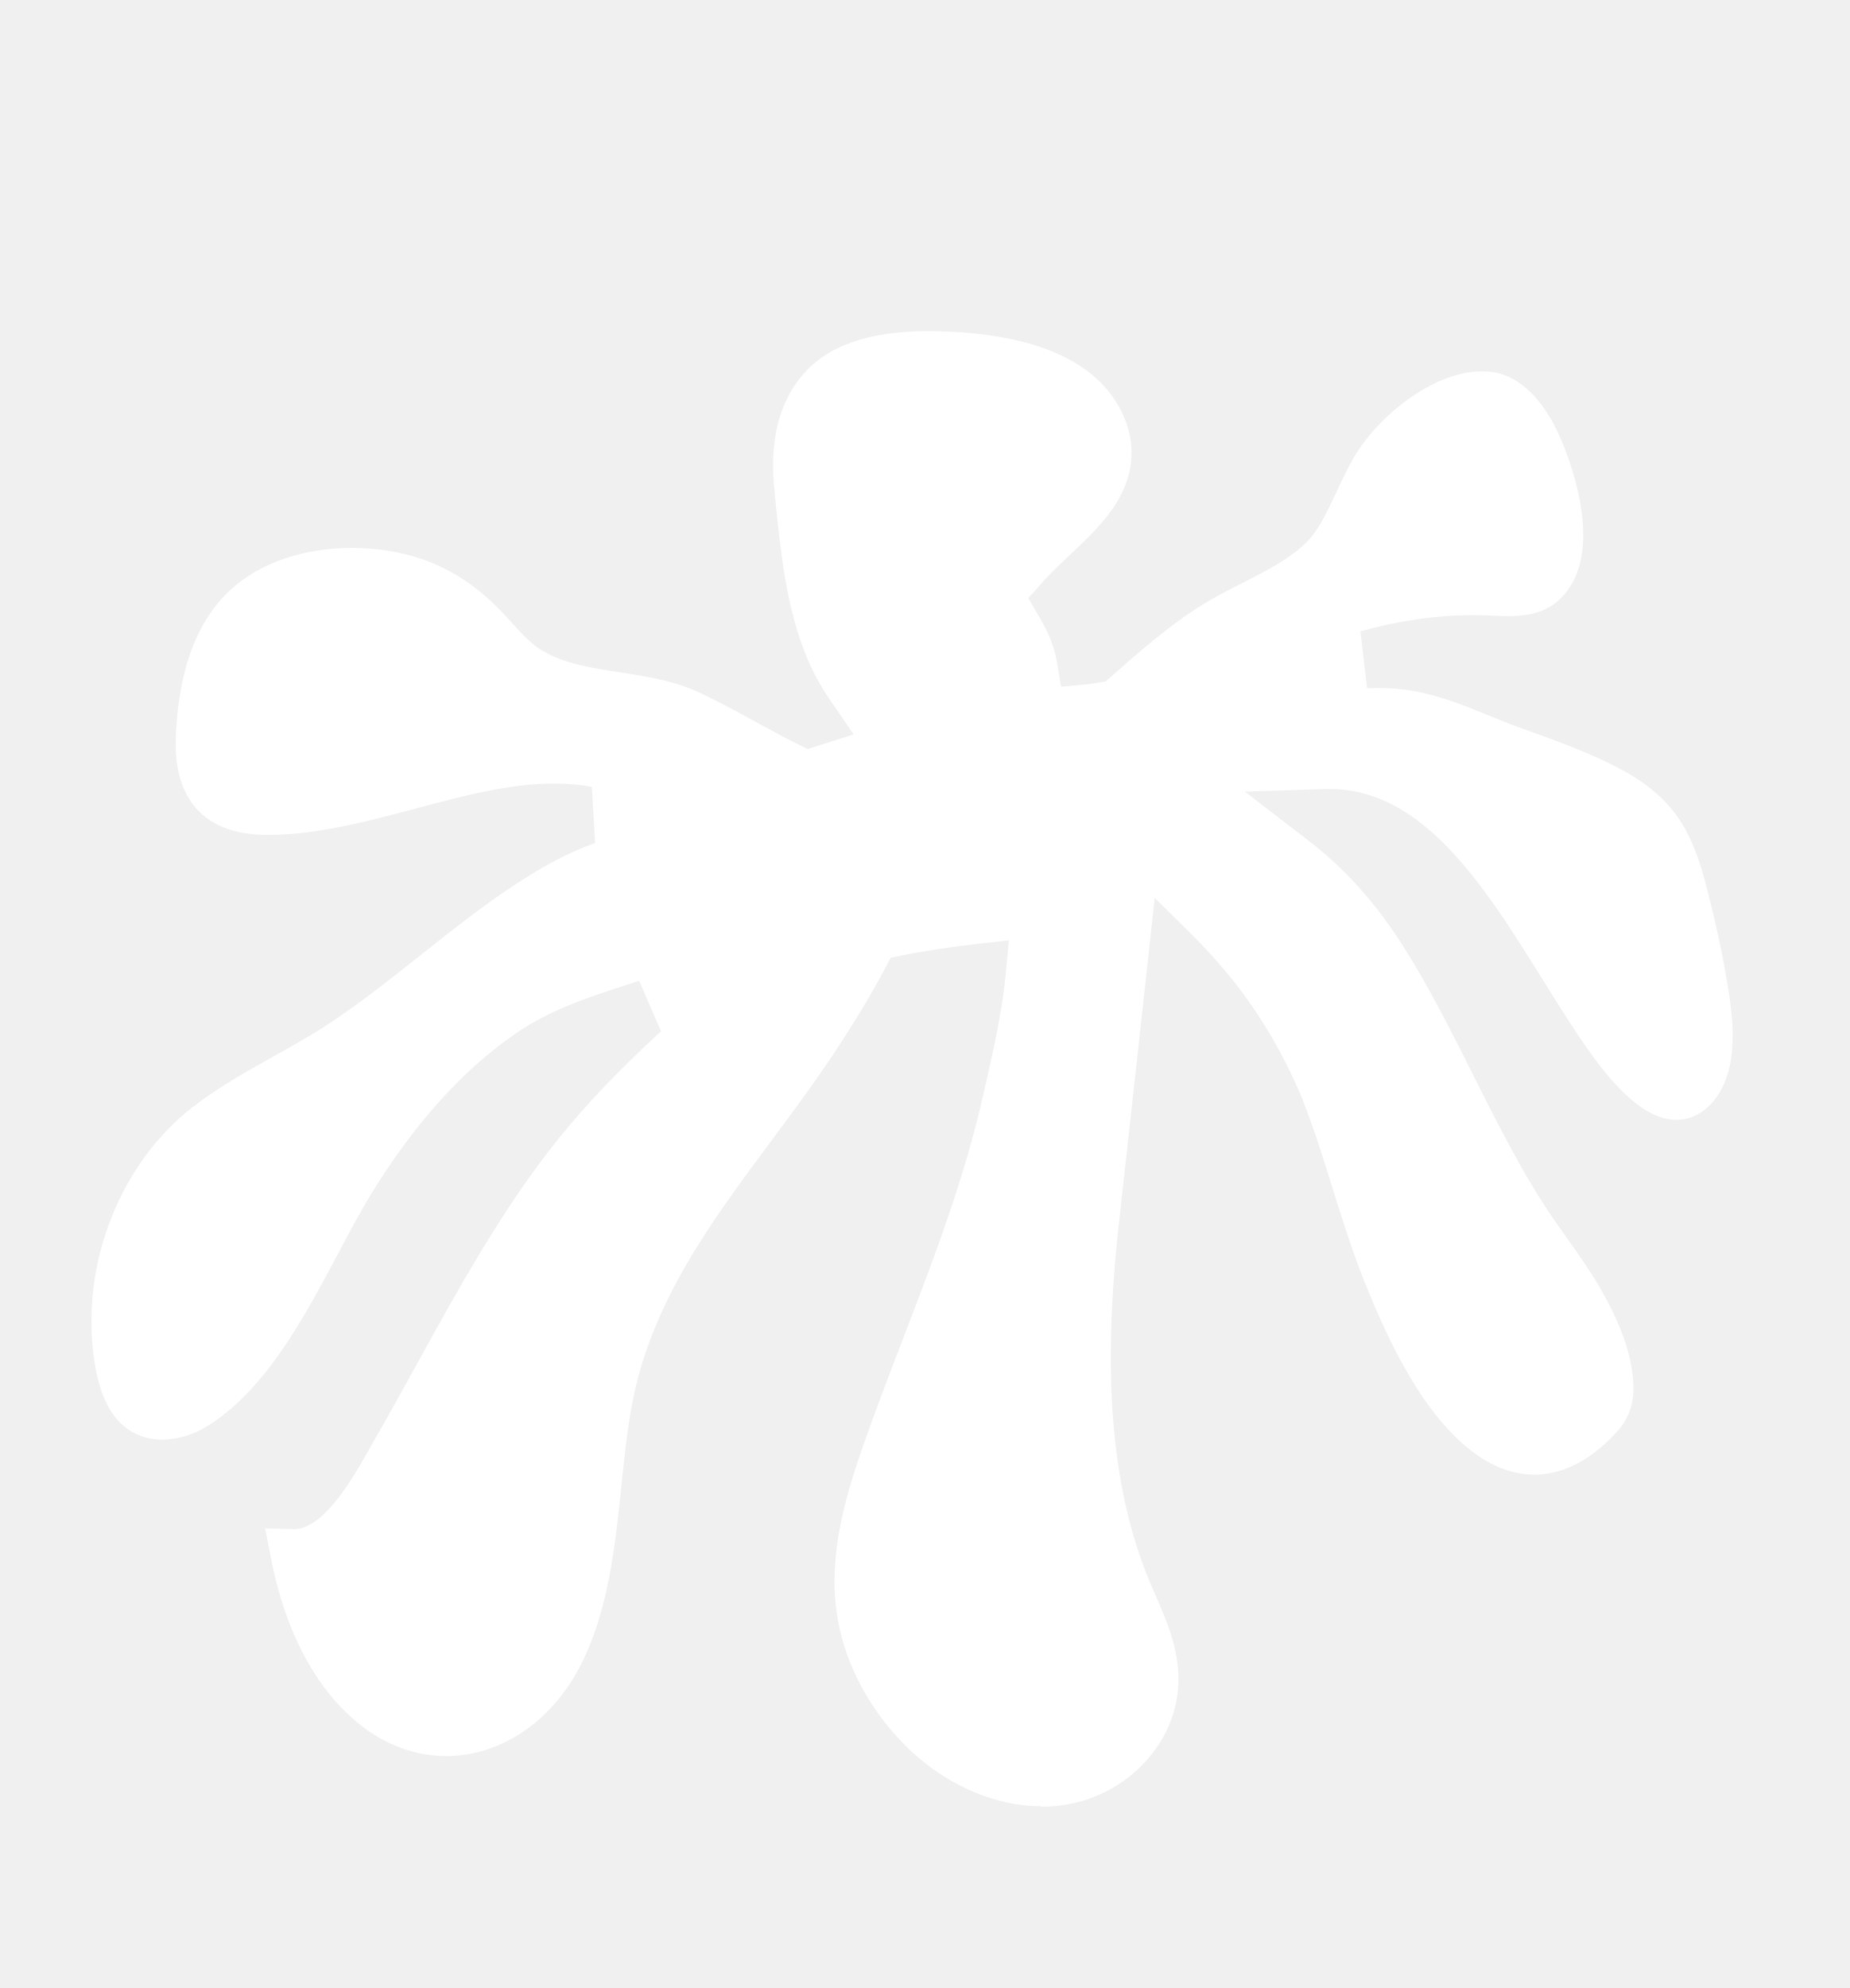
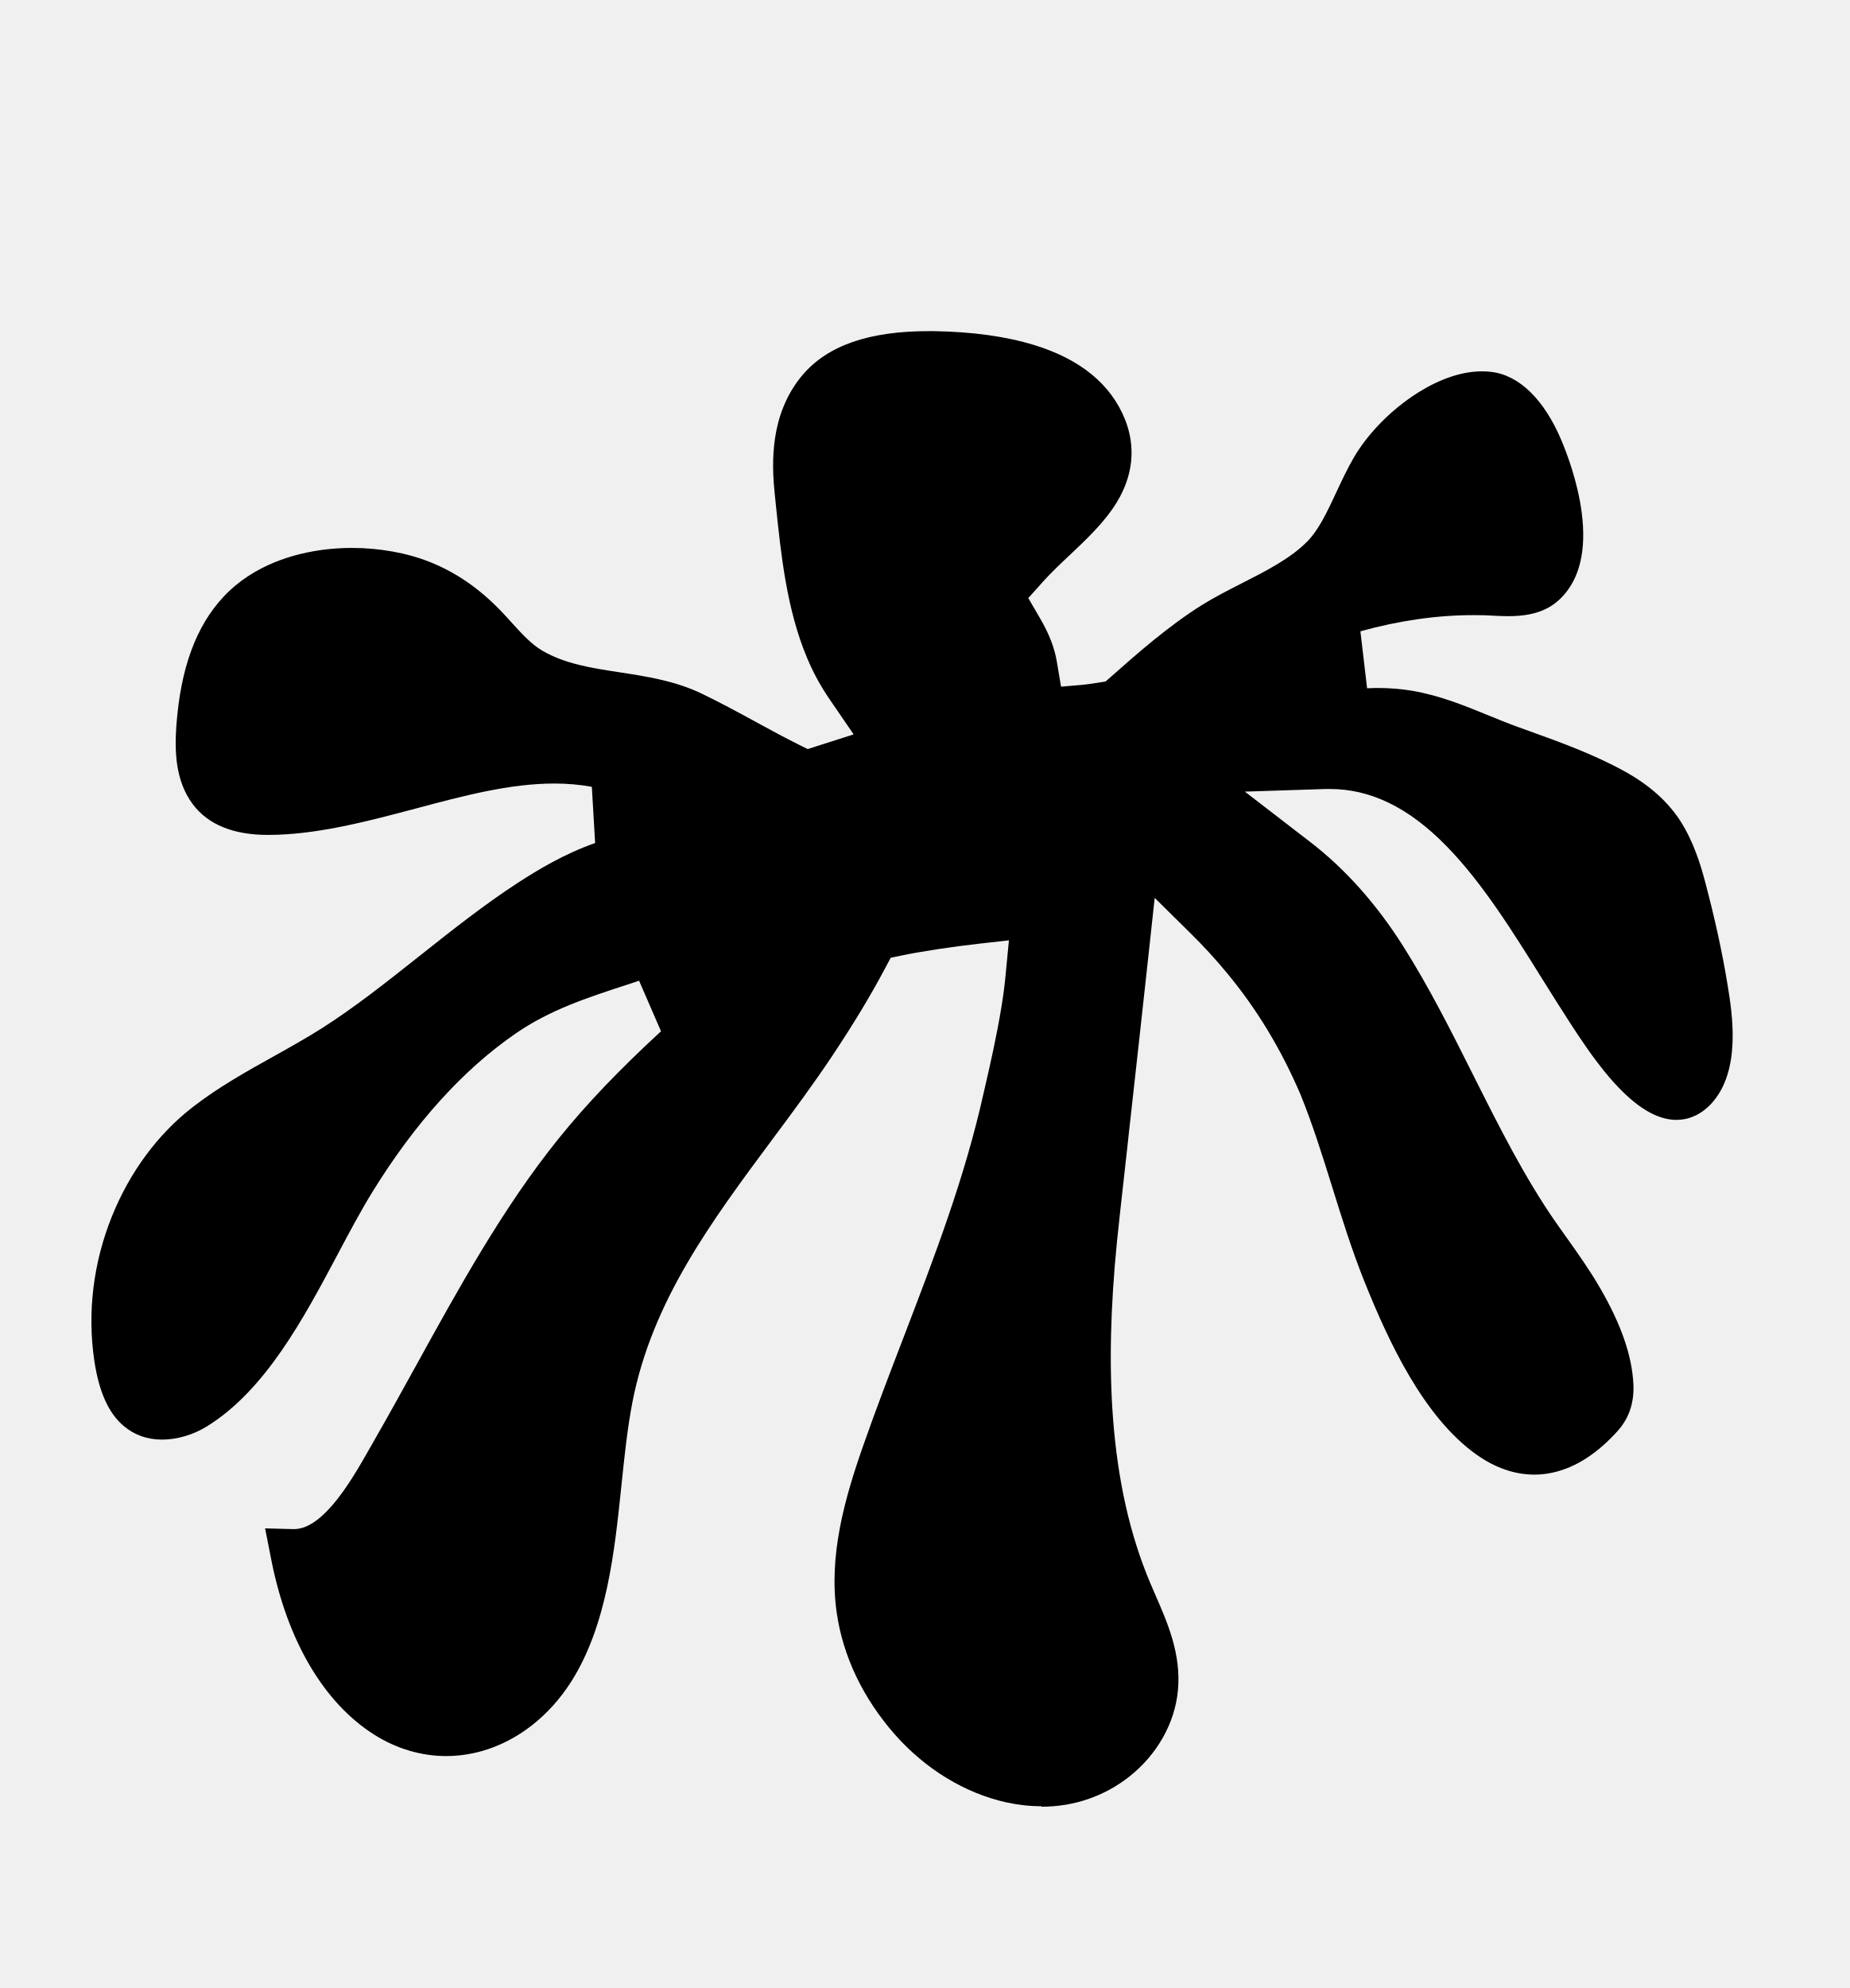
<svg xmlns="http://www.w3.org/2000/svg" id="Layer_1" data-name="Layer 1" viewBox="0 0 196.52 211.2">
  <defs>
    <style>
      .cls-1 {
-         fill: #fff;
+         fill: currentColor;
      }
    </style>
  </defs>
  <path class="cls-1" d="M110.65,191.89c-1.22,0-2.47-.14-3.71-.41-4.39-.97-8.58-3.52-11.82-7.18-3.4-3.85-5.55-8.34-6.21-12.98-.87-6.06.84-12.1,2.81-17.72,1.35-3.86,2.83-7.71,4.26-11.43,3.37-8.79,6.55-17.09,8.54-26.04.06-.29.15-.64.24-1.05.44-1.92,1.17-5.08,1.67-8.2.19-1.18.33-2.26.42-3.22l.36-3.76-3.21.36c-2.8.31-6.25.84-8.2,1.25l-1.15.24-.62,1.16c-1.51,2.85-3.33,5.86-5.55,9.2-2,3-4.21,5.99-6.36,8.87-6.59,8.87-12.81,17.24-14.91,27.94-.54,2.78-.85,5.76-1.18,8.93-.72,6.95-1.54,14.82-5.33,20.8-2.33,3.66-5.68,6.28-9.43,7.36-1.26.36-2.56.55-3.85.55-2.65,0-5.28-.78-7.62-2.25-5.37-3.38-9.26-9.97-10.96-18.54l-.67-3.4,3.05.08c1.29,0,2.64-.85,4.14-2.59,1.53-1.78,2.88-4.15,3.96-6.05l.42-.74c1.49-2.59,2.98-5.3,4.43-7.92l.04-.07c4.55-8.26,9.25-16.79,15.11-24.07,2.96-3.68,6.43-7.31,10.92-11.45l-2.33-5.37-1.3.43c-4.21,1.37-8.18,2.67-11.79,5.16-5.62,3.86-10.76,9.56-15.29,16.92-1.22,1.99-2.41,4.22-3.66,6.58-3.6,6.77-7.66,14.41-13.89,18.26-1.44.89-3.17,1.4-4.75,1.4s-2.92-.48-4.05-1.42c-1.62-1.34-2.65-3.61-3.15-6.91-.77-5.12-.13-10.44,1.86-15.38,1.9-4.71,4.86-8.72,8.57-11.6,2.73-2.12,5.72-3.79,8.61-5.4,1.79-1,3.47-1.94,5.1-2.97,3.55-2.26,6.9-4.92,10.46-7.74,3.38-2.68,6.86-5.44,10.47-7.78,2.07-1.34,4.87-3.03,8.14-4.18l-.35-5.97c-1.25-.23-2.58-.35-3.98-.35-4.74,0-9.62,1.29-14.78,2.67-4.8,1.27-9.75,2.59-14.62,2.77-.27.01-.62.02-1.04.02-3.68,0-6.37-1.1-7.99-3.27-1.89-2.52-1.92-5.77-1.74-8.31.44-6.1,2.08-10.59,5.02-13.73,3.22-3.43,7.59-4.61,10.7-5,.95-.12,1.94-.18,2.93-.18,2.93,0,5.88.53,8.3,1.5,2.8,1.12,5.27,2.83,7.57,5.23.38.39.73.78,1.07,1.16,1.09,1.2,2.12,2.33,3.27,3.01,2.43,1.43,5.27,1.86,8.28,2.32,2.74.42,5.84.89,8.67,2.25,1.95.94,3.87,1.98,5.72,2.99,1.61.88,3.14,1.71,4.71,2.49l.85.42,1.02-.33,3.86-1.23-2.5-3.65c-1-1.45-1.8-2.92-2.45-4.48-2.17-5.15-2.77-11.01-3.31-16.19l-.14-1.39c-.26-2.48-.2-4.61.18-6.53.46-2.3,1.4-4.3,2.79-5.94,2.66-3.13,7.04-4.66,13.38-4.66h.55c4.11.06,7.71.56,10.7,1.48,4.88,1.5,8.12,4.15,9.62,7.86,1.18,2.92.89,5.97-.85,8.83-1.3,2.14-3.3,4.01-5.06,5.67-.76.71-1.9,1.79-2.74,2.72l-1.61,1.8,1.25,2.15c.97,1.66,1.53,3.12,1.78,4.59l.45,2.67,2.32-.2c.45-.04,1.1-.14,1.73-.24l.68-.11.55-.48c2.71-2.4,6.09-5.39,9.67-7.63,1.36-.85,2.84-1.6,4.27-2.33,2.54-1.29,5.15-2.62,6.93-4.42,1.25-1.27,2.14-3.19,3.09-5.22.58-1.24,1.17-2.51,1.88-3.73,1.4-2.39,3.66-4.75,6.2-6.48,1.78-1.21,4.52-2.66,7.41-2.66.33,0,.66.02.99.06,2.97.35,5.61,2.93,7.44,7.25.62,1.47,1.73,4.42,2.16,7.65.53,4.04-.2,7.1-2.16,9.09-1.33,1.35-3.07,1.96-5.64,1.96-.62,0-1.2-.03-1.77-.06-.35-.02-.68-.04-.95-.04-.33,0-.66-.01-.99-.01-3.87,0-7.91.58-12,1.72l.71,6.05c.38-.02.76-.03,1.14-.03,1.27,0,2.51.1,3.68.3,2.87.49,5.51,1.56,8.07,2.61,1.06.43,2.06.84,3.08,1.21l1.3.47c3.36,1.21,6.84,2.47,10.12,4.28,2.62,1.45,4.62,3.24,5.95,5.34,1.36,2.15,2.1,4.58,2.54,6.23,1.06,3.98,1.86,7.62,2.43,11.13.48,2.94,1.49,9.04-1.7,12.55-1.05,1.15-2.34,1.76-3.74,1.76h0c-.16,0-.31,0-.47-.02-2.04-.2-4.2-1.65-6.61-4.44-1.73-2.02-3.24-4.33-4.05-5.58l-.19-.29c-.97-1.49-1.96-3.08-2.92-4.61-3.14-5.04-6.38-10.25-10.2-14.15-3.99-4.08-8.04-6.06-12.39-6.06-.14,0-.28,0-.42,0l-8.61.28,6.96,5.36c3.71,2.86,7.03,6.58,9.87,11.07,2.76,4.36,5.14,9.1,7.44,13.69,2.8,5.58,5.45,10.85,8.76,15.62.38.55.76,1.08,1.17,1.65,1.21,1.71,2.46,3.46,3.55,5.35,2.24,3.86,3.4,7.21,3.54,10.24.14,3-1.31,4.56-1.93,5.22-2.21,2.37-4.57,3.79-7.03,4.22-.51.09-1.04.14-1.56.14-2.1,0-4.17-.72-6.16-2.13-5.6-3.98-9.31-11.92-11.91-18.4-1.3-3.24-2.37-6.66-3.4-9.97-1.08-3.47-2.11-6.74-3.38-9.87-2.07-4.83-4.6-9.02-7.77-12.86-1.23-1.49-2.55-2.94-4.04-4.4l-3.69-3.64-.69,6.36c-.63,5.78-1.42,12.95-2.08,18.85l-.07.67c-.64,5.74-1.07,9.58-1.16,10.55-.71,7.11-.85,13.27-.43,18.84.51,6.68,1.8,12.4,3.95,17.5.18.42.36.85.56,1.3,1.29,2.95,2.75,6.29,2.39,10.11-.32,3.5-2.22,6.85-5.19,9.19-2.65,2.08-5.87,3.18-9.31,3.18Z" />
</svg>
